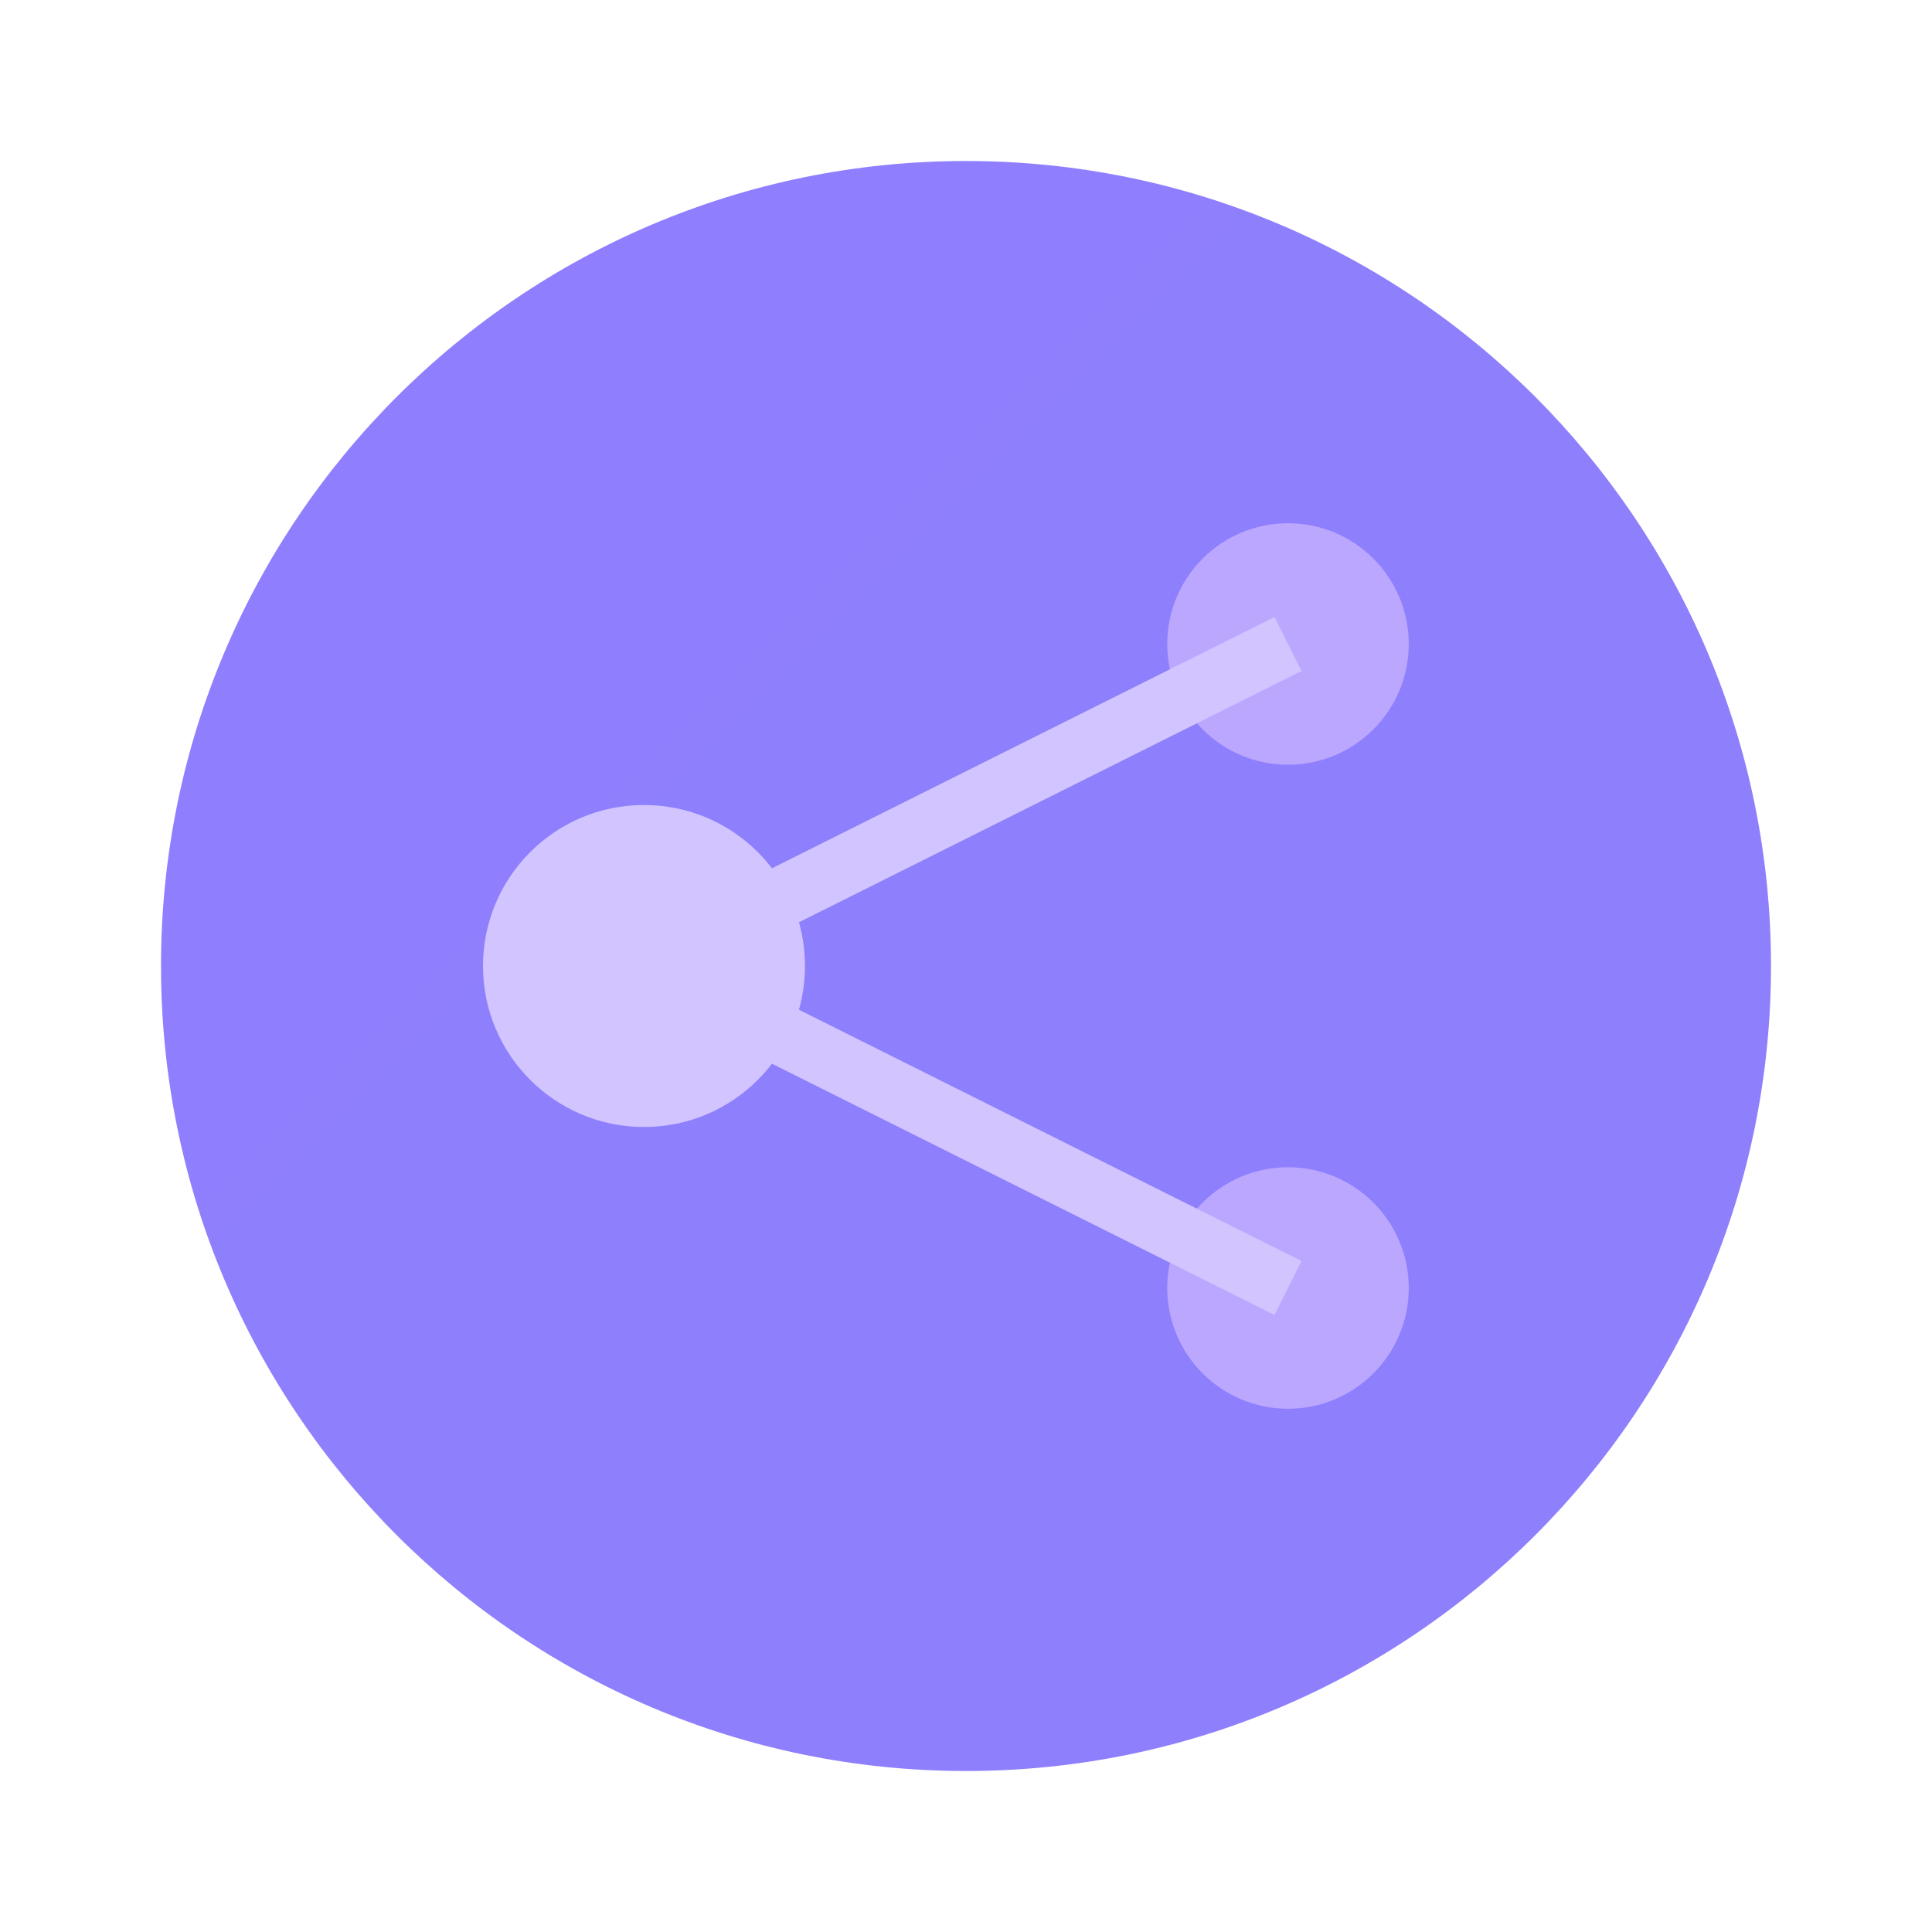
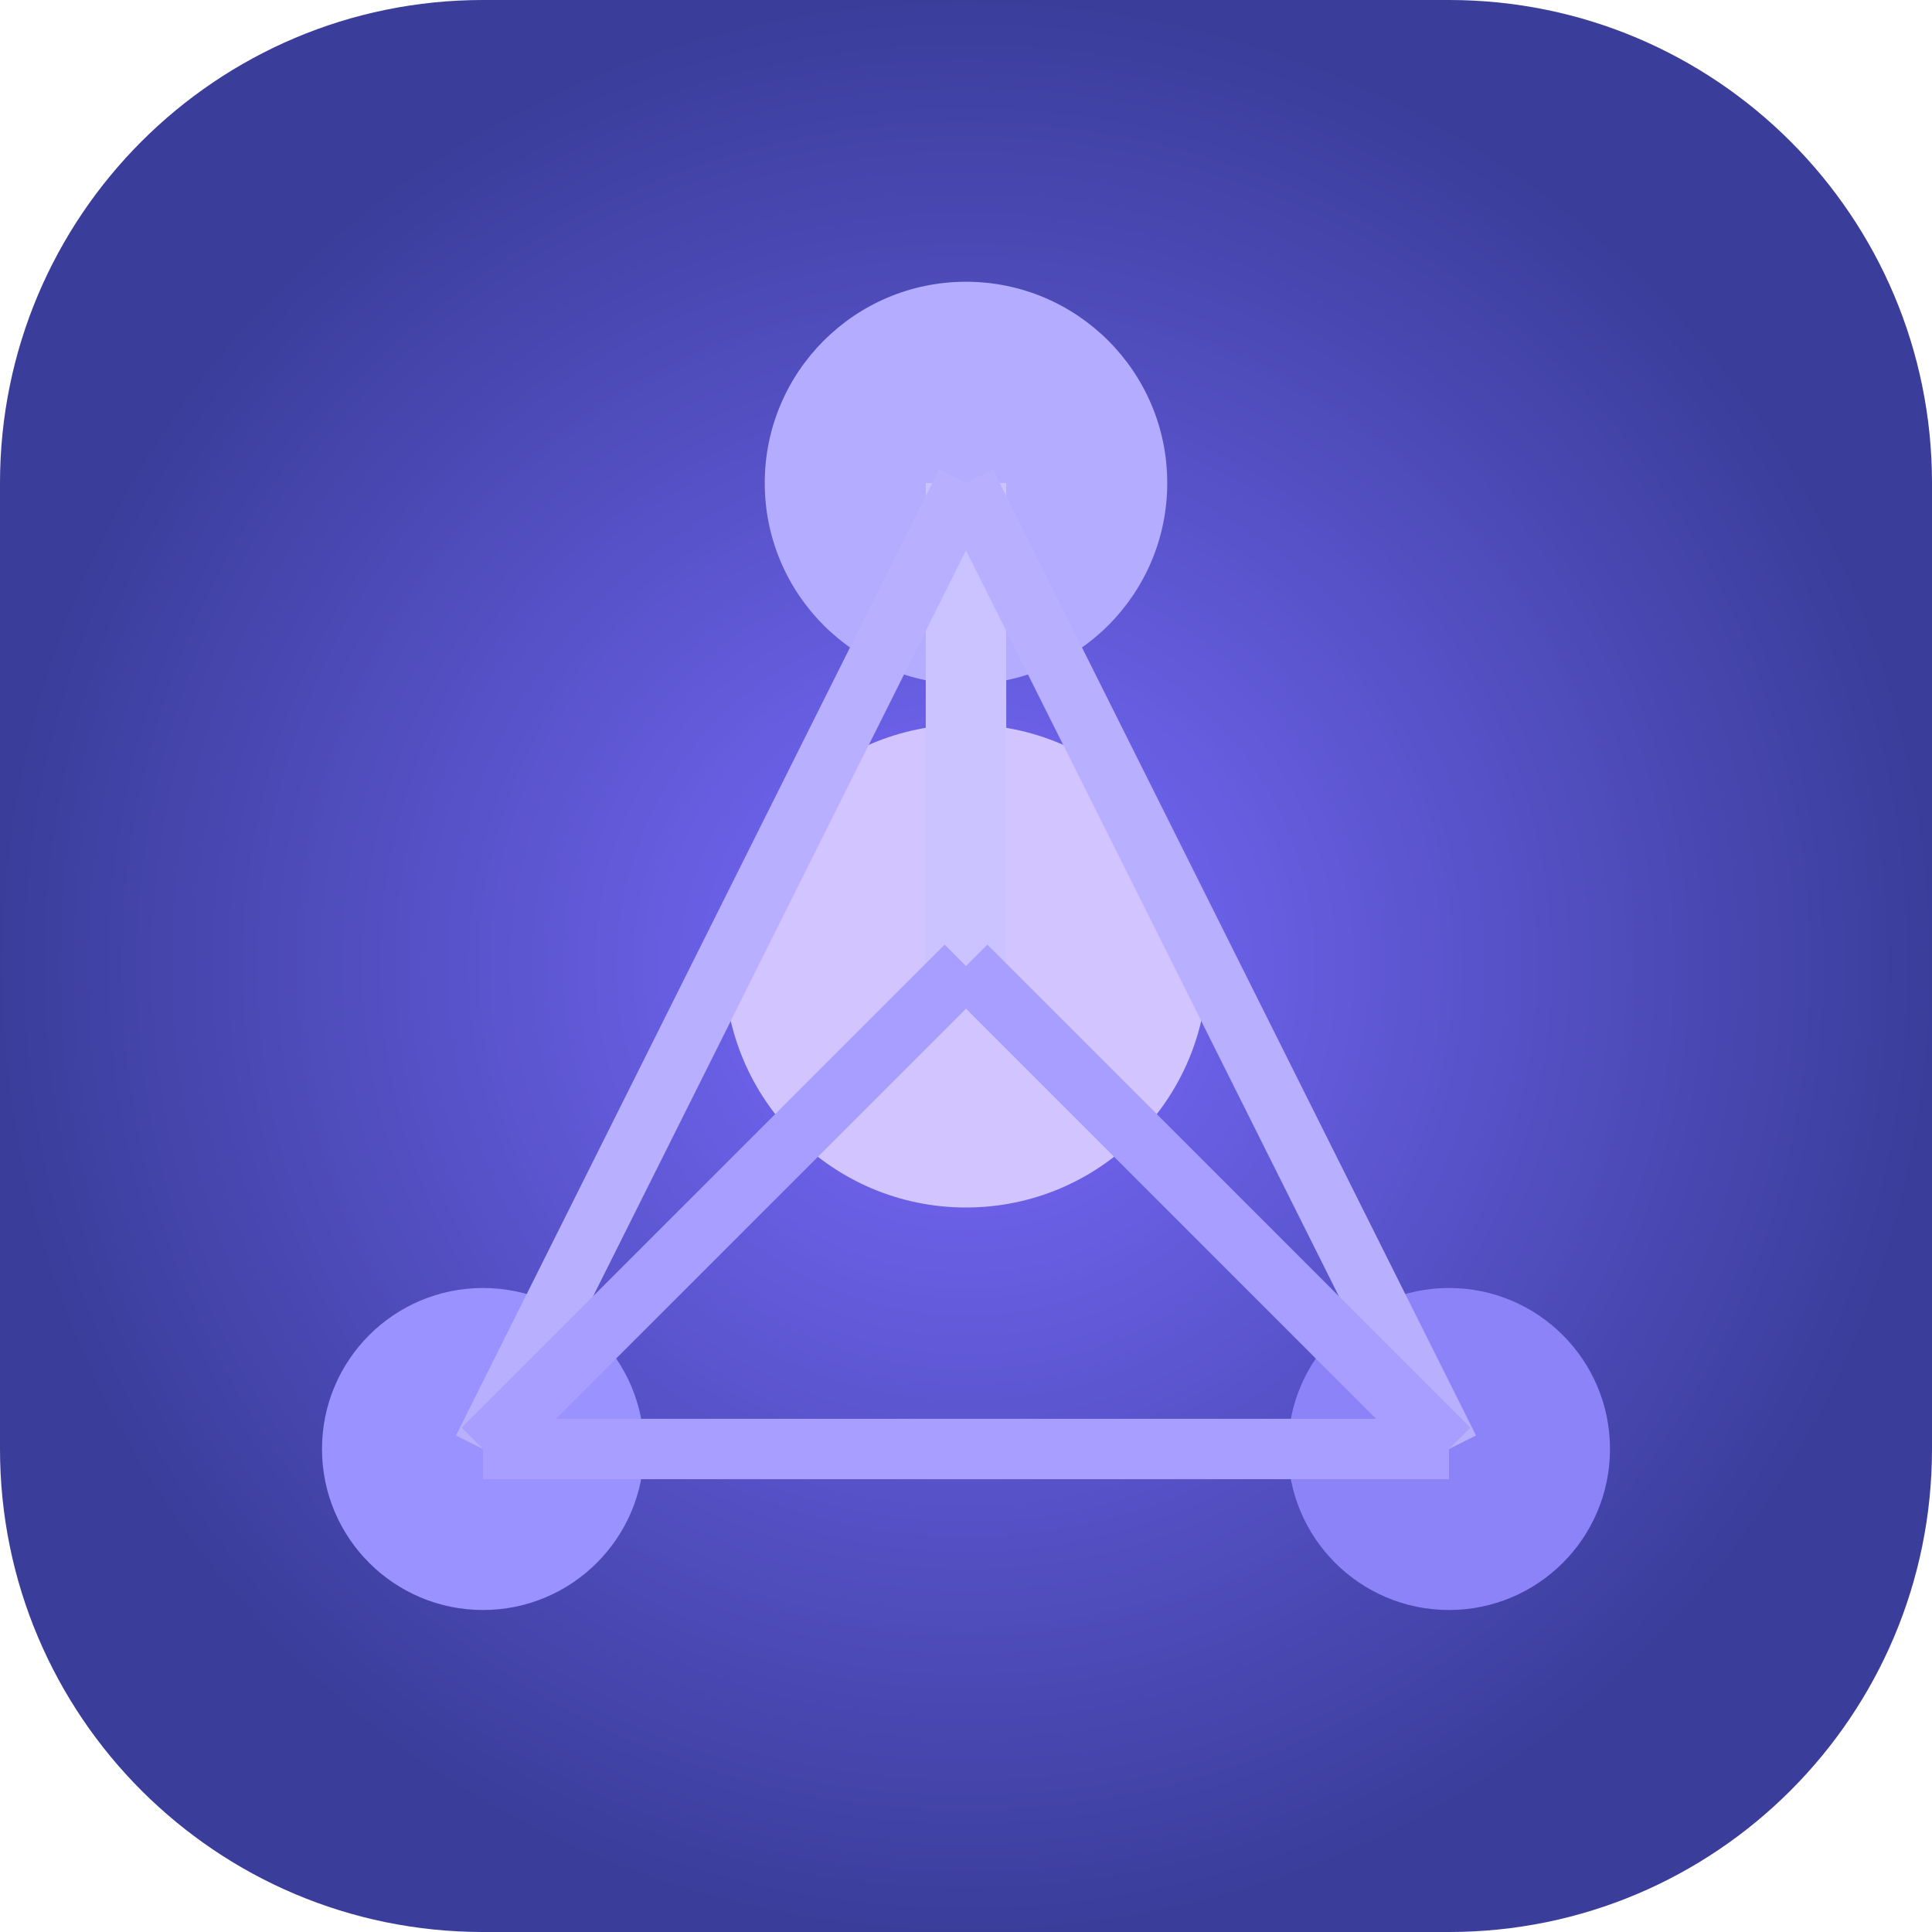
<svg xmlns="http://www.w3.org/2000/svg" width="48" height="48" viewBox="0 0 48 48" fill="none">
  <defs>
-     <linearGradient id="fgrad" x1="0" y1="0" x2="48" y2="48">
-       <stop offset="0%" stop-color="#8F7FFE" />
-       <stop offset="100%" stop-color="#4B6CB7" />
-     </linearGradient>
+     <radialGradient id="fgrad" cx="0.5" cy="0.5" r="0.5">
+       <stop offset="0%" stop-color="#7A6BFF" />
+       <stop offset="100%" stop-color="#3A3D9A" />
+     </radialGradient>
  </defs>
-   <circle cx="24" cy="24" r="20" fill="url(#fgrad)" />
-   <circle cx="16" cy="24" r="4" fill="#D1C4FF" />
-   <circle cx="32" cy="16" r="3" fill="#BCA7FF" />
-   <circle cx="32" cy="32" r="3" fill="#BCA7FF" />
-   <line x1="16" y1="24" x2="32" y2="16" stroke="#D1C4FF" stroke-width="1.5" />
-   <line x1="16" y1="24" x2="32" y2="32" stroke="#D1C4FF" stroke-width="1.5" />
+   <rect width="48" height="48" rx="12" fill="url(#fgrad)" />
+   <circle cx="24" cy="12" r="5" fill="#B3ACFF" />
+   <circle cx="12" cy="36" r="4" fill="#9A92FF" />
+   <circle cx="24" cy="24" r="6" fill="#D1C4FF" />
+   <circle cx="36" cy="36" r="4" fill="#8C83F8" />
+   <line x1="24" y1="12" x2="24" y2="24" stroke="#CBC3FF" stroke-width="2" />
+   <line x1="24" y1="12" x2="12" y2="36" stroke="#B8B0FF" stroke-width="1.5" />
+   <line x1="24" y1="12" x2="36" y2="36" stroke="#B8B0FF" stroke-width="1.5" />
+   <line x1="12" y1="36" x2="36" y2="36" stroke="#A79EFF" stroke-width="1.5" />
+   <line x1="12" y1="36" x2="24" y2="24" stroke="#A79EFF" stroke-width="1.5" />
+   <line x1="36" y1="36" x2="24" y2="24" stroke="#A79EFF" stroke-width="1.5" />
</svg>
